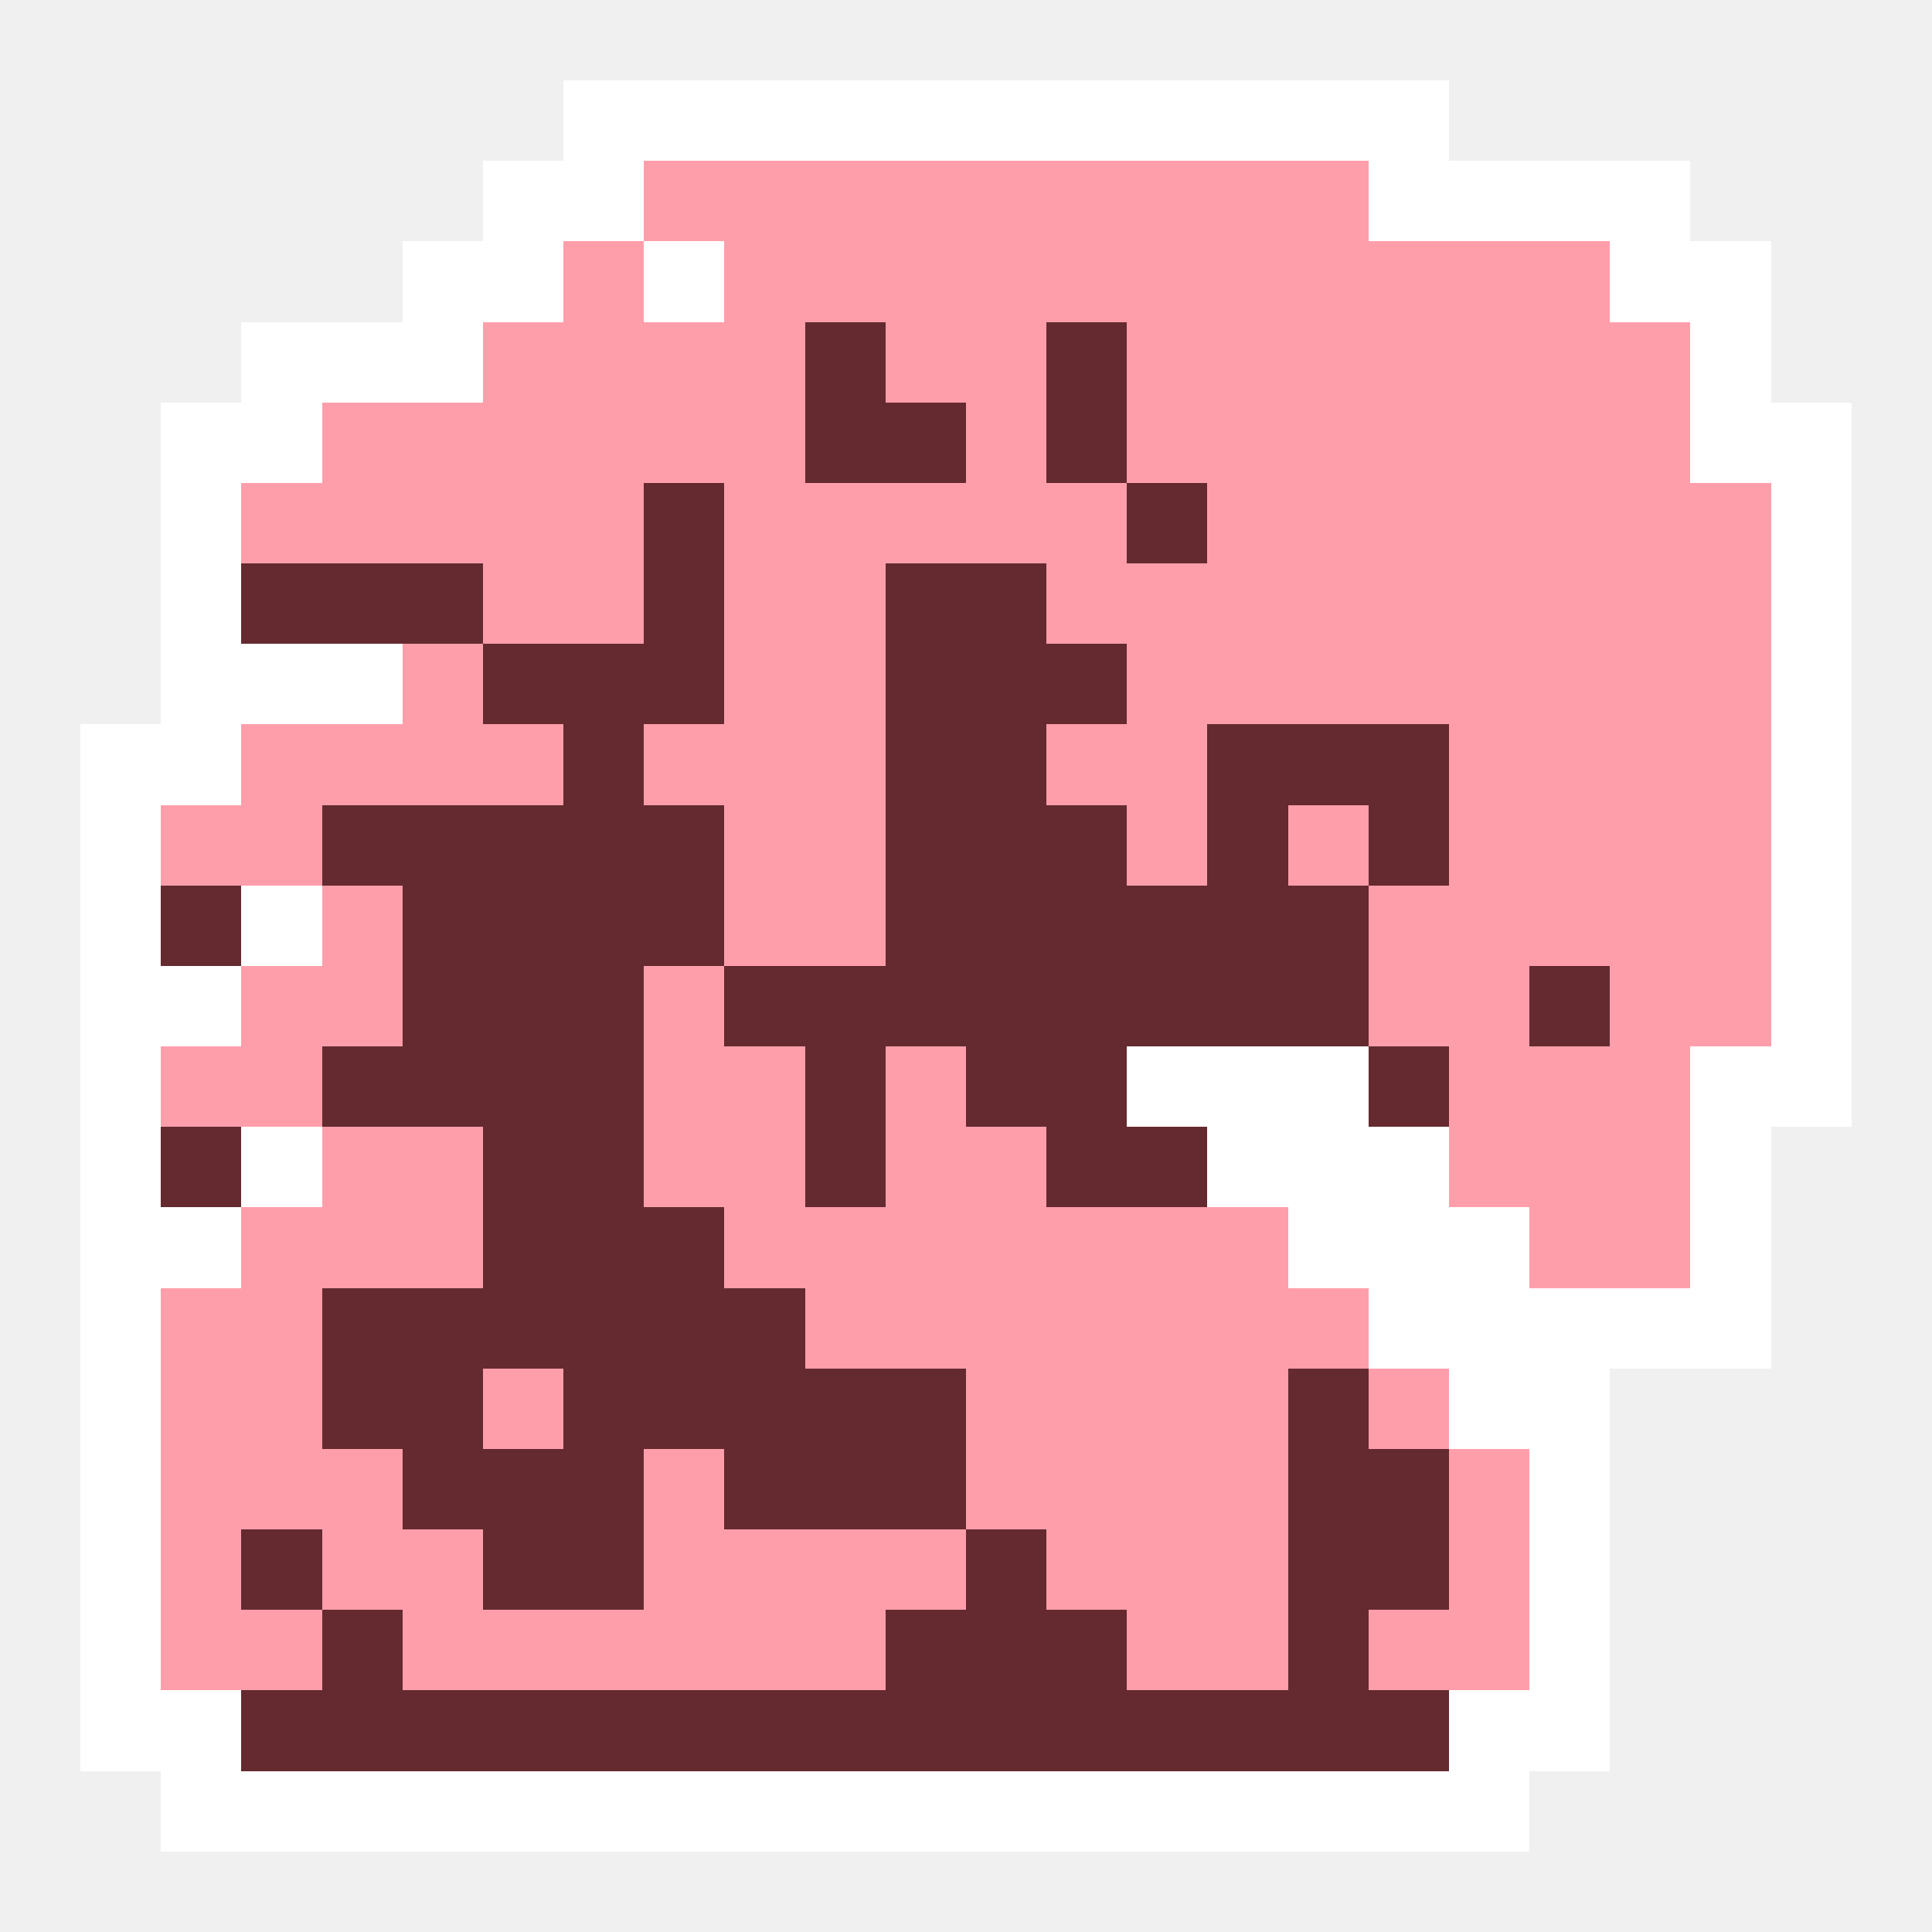
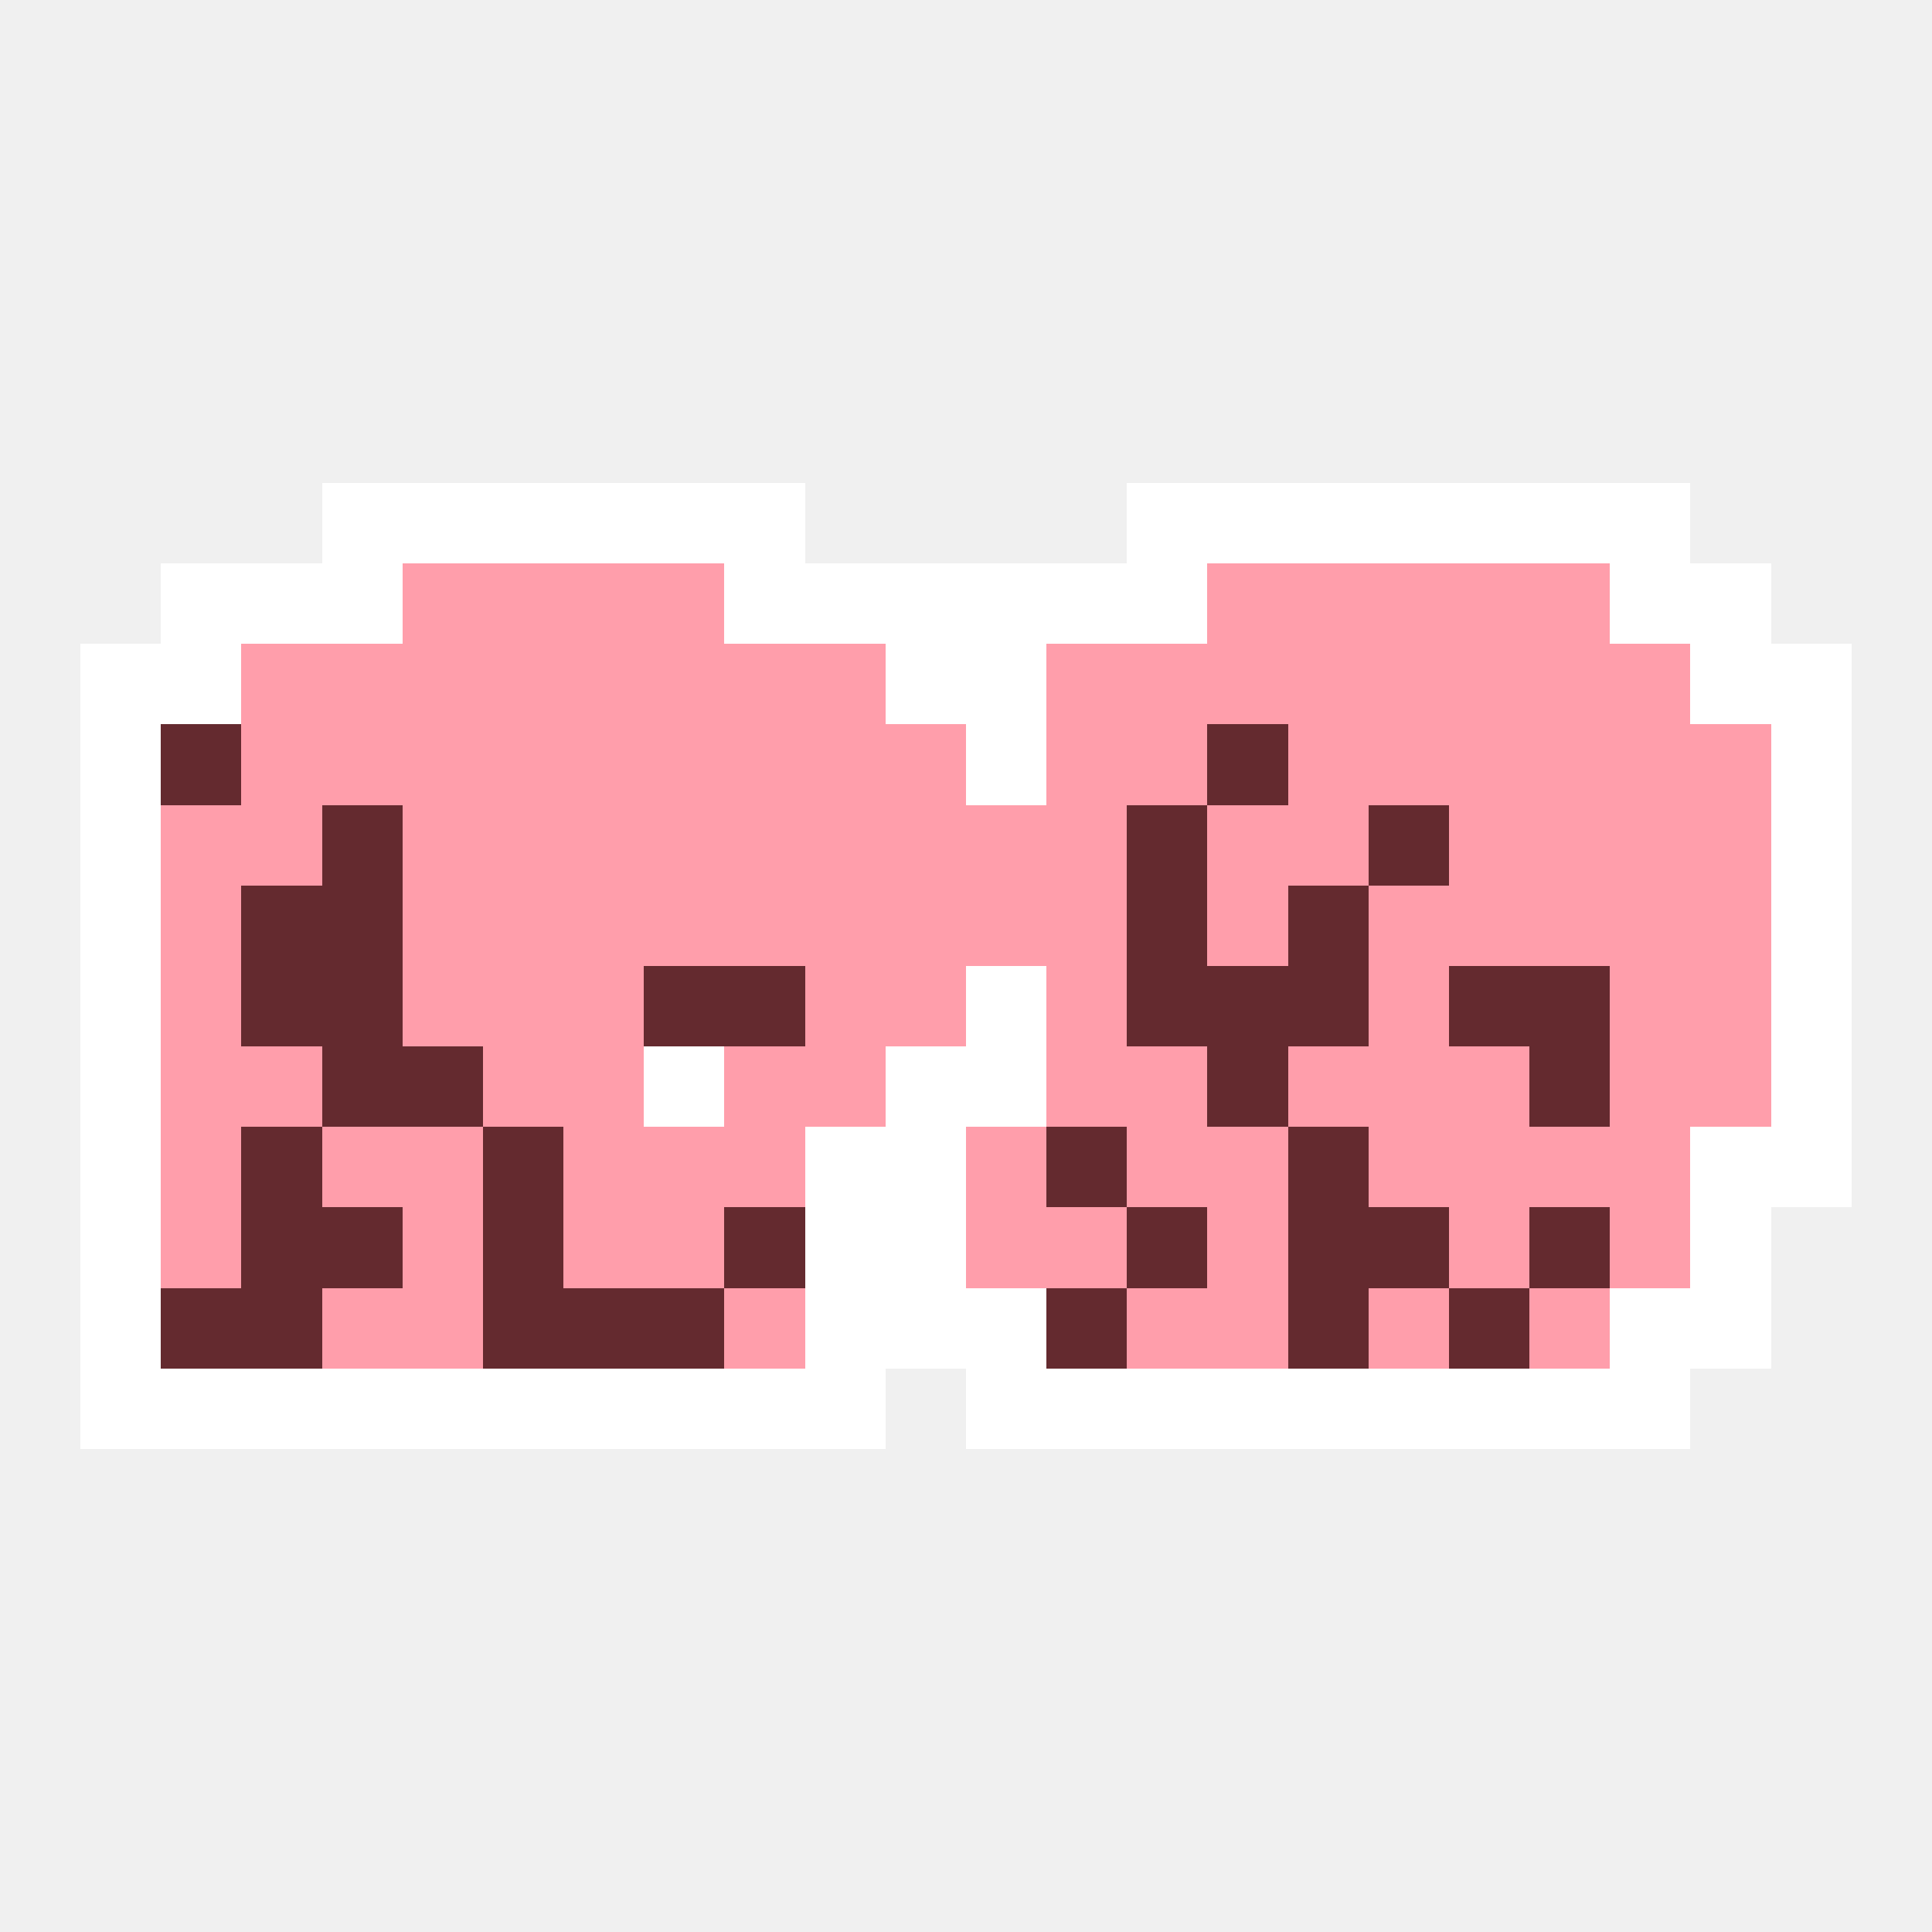
<svg xmlns="http://www.w3.org/2000/svg" width="24" height="24" viewBox="0 0 24 24" fill="none" shape-rendering="crispEdges">
-   <rect x="7" y="1" width="11" height="1" fill="#FFFFFF" />
-   <rect x="6" y="2" width="2" height="1" fill="#FFFFFF" />
-   <rect x="8" y="2" width="9" height="1" fill="#FF9EAB" />
-   <rect x="17" y="2" width="4" height="1" fill="#FFFFFF" />
-   <rect x="5" y="3" width="2" height="1" fill="#FFFFFF" />
-   <rect x="7" y="3" width="1" height="1" fill="#FF9EAB" />
-   <rect x="8" y="3" width="1" height="1" fill="#FFFFFF" />
-   <rect x="9" y="3" width="11" height="1" fill="#FF9EAB" />
-   <rect x="20" y="3" width="2" height="1" fill="#FFFFFF" />
-   <rect x="3" y="4" width="3" height="1" fill="#FFFFFF" />
-   <rect x="6" y="4" width="4" height="1" fill="#FF9EAB" />
-   <rect x="10" y="4" width="1" height="1" fill="#642A2F" />
-   <rect x="11" y="4" width="2" height="1" fill="#FF9EAB" />
-   <rect x="13" y="4" width="1" height="1" fill="#642A2F" />
-   <rect x="14" y="4" width="7" height="1" fill="#FF9EAB" />
-   <rect x="21" y="4" width="1" height="1" fill="#FFFFFF" />
-   <rect x="2" y="5" width="2" height="1" fill="#FFFFFF" />
-   <rect x="4" y="5" width="6" height="1" fill="#FF9EAB" />
-   <rect x="10" y="5" width="2" height="1" fill="#642A2F" />
-   <rect x="12" y="5" width="1" height="1" fill="#FF9EAB" />
-   <rect x="13" y="5" width="1" height="1" fill="#642A2F" />
-   <rect x="14" y="5" width="7" height="1" fill="#FF9EAB" />
-   <rect x="21" y="5" width="2" height="1" fill="#FFFFFF" />
-   <rect x="2" y="6" width="1" height="1" fill="#FFFFFF" />
-   <rect x="3" y="6" width="5" height="1" fill="#FF9EAB" />
-   <rect x="8" y="6" width="1" height="1" fill="#642A2F" />
-   <rect x="9" y="6" width="5" height="1" fill="#FF9EAB" />
-   <rect x="14" y="6" width="1" height="1" fill="#642A2F" />
-   <rect x="15" y="6" width="7" height="1" fill="#FF9EAB" />
-   <rect x="22" y="6" width="1" height="1" fill="#FFFFFF" />
-   <rect x="2" y="7" width="1" height="1" fill="#FFFFFF" />
-   <rect x="3" y="7" width="3" height="1" fill="#642A2F" />
-   <rect x="6" y="7" width="2" height="1" fill="#FF9EAB" />
-   <rect x="8" y="7" width="1" height="1" fill="#642A2F" />
-   <rect x="9" y="7" width="2" height="1" fill="#FF9EAB" />
-   <rect x="11" y="7" width="2" height="1" fill="#642A2F" />
-   <rect x="13" y="7" width="9" height="1" fill="#FF9EAB" />
-   <rect x="22" y="7" width="1" height="1" fill="#FFFFFF" />
-   <rect x="2" y="8" width="3" height="1" fill="#FFFFFF" />
-   <rect x="5" y="8" width="1" height="1" fill="#FF9EAB" />
-   <rect x="6" y="8" width="3" height="1" fill="#642A2F" />
-   <rect x="9" y="8" width="2" height="1" fill="#FF9EAB" />
-   <rect x="11" y="8" width="3" height="1" fill="#642A2F" />
-   <rect x="14" y="8" width="8" height="1" fill="#FF9EAB" />
-   <rect x="22" y="8" width="1" height="1" fill="#FFFFFF" />
-   <rect x="1" y="9" width="2" height="1" fill="#FFFFFF" />
-   <rect x="3" y="9" width="4" height="1" fill="#FF9EAB" />
-   <rect x="7" y="9" width="1" height="1" fill="#642A2F" />
-   <rect x="8" y="9" width="3" height="1" fill="#FF9EAB" />
-   <rect x="11" y="9" width="2" height="1" fill="#642A2F" />
+   <rect x="4" y="6" width="6" height="1" fill="#FFFFFF" />
+   <rect x="14" y="6" width="7" height="1" fill="#FFFFFF" />
+   <rect x="2" y="7" width="3" height="1" fill="#FFFFFF" />
+   <rect x="5" y="7" width="4" height="1" fill="#FF9EAB" />
+   <rect x="9" y="7" width="6" height="1" fill="#FFFFFF" />
+   <rect x="15" y="7" width="5" height="1" fill="#FF9EAB" />
+   <rect x="20" y="7" width="2" height="1" fill="#FFFFFF" />
+   <rect x="1" y="8" width="2" height="1" fill="#FFFFFF" />
+   <rect x="3" y="8" width="8" height="1" fill="#FF9EAB" />
+   <rect x="11" y="8" width="2" height="1" fill="#FFFFFF" />
+   <rect x="13" y="8" width="8" height="1" fill="#FF9EAB" />
+   <rect x="21" y="8" width="2" height="1" fill="#FFFFFF" />
+   <rect x="1" y="9" width="1" height="1" fill="#FFFFFF" />
+   <rect x="2" y="9" width="1" height="1" fill="#642A2F" />
+   <rect x="3" y="9" width="9" height="1" fill="#FF9EAB" />
+   <rect x="12" y="9" width="1" height="1" fill="#FFFFFF" />
  <rect x="13" y="9" width="2" height="1" fill="#FF9EAB" />
-   <rect x="15" y="9" width="3" height="1" fill="#642A2F" />
-   <rect x="18" y="9" width="4" height="1" fill="#FF9EAB" />
+   <rect x="15" y="9" width="1" height="1" fill="#642A2F" />
+   <rect x="16" y="9" width="6" height="1" fill="#FF9EAB" />
  <rect x="22" y="9" width="1" height="1" fill="#FFFFFF" />
  <rect x="1" y="10" width="1" height="1" fill="#FFFFFF" />
  <rect x="2" y="10" width="2" height="1" fill="#FF9EAB" />
-   <rect x="4" y="10" width="5" height="1" fill="#642A2F" />
-   <rect x="9" y="10" width="2" height="1" fill="#FF9EAB" />
-   <rect x="11" y="10" width="3" height="1" fill="#642A2F" />
-   <rect x="14" y="10" width="1" height="1" fill="#FF9EAB" />
-   <rect x="15" y="10" width="1" height="1" fill="#642A2F" />
-   <rect x="16" y="10" width="1" height="1" fill="#FF9EAB" />
+   <rect x="4" y="10" width="1" height="1" fill="#642A2F" />
+   <rect x="5" y="10" width="9" height="1" fill="#FF9EAB" />
+   <rect x="14" y="10" width="1" height="1" fill="#642A2F" />
+   <rect x="15" y="10" width="2" height="1" fill="#FF9EAB" />
  <rect x="17" y="10" width="1" height="1" fill="#642A2F" />
  <rect x="18" y="10" width="4" height="1" fill="#FF9EAB" />
  <rect x="22" y="10" width="1" height="1" fill="#FFFFFF" />
  <rect x="1" y="11" width="1" height="1" fill="#FFFFFF" />
-   <rect x="2" y="11" width="1" height="1" fill="#642A2F" />
-   <rect x="3" y="11" width="1" height="1" fill="#FFFFFF" />
-   <rect x="4" y="11" width="1" height="1" fill="#FF9EAB" />
-   <rect x="5" y="11" width="4" height="1" fill="#642A2F" />
-   <rect x="9" y="11" width="2" height="1" fill="#FF9EAB" />
-   <rect x="11" y="11" width="6" height="1" fill="#642A2F" />
+   <rect x="2" y="11" width="1" height="1" fill="#FF9EAB" />
+   <rect x="3" y="11" width="2" height="1" fill="#642A2F" />
+   <rect x="5" y="11" width="9" height="1" fill="#FF9EAB" />
+   <rect x="14" y="11" width="1" height="1" fill="#642A2F" />
+   <rect x="15" y="11" width="1" height="1" fill="#FF9EAB" />
+   <rect x="16" y="11" width="1" height="1" fill="#642A2F" />
  <rect x="17" y="11" width="5" height="1" fill="#FF9EAB" />
  <rect x="22" y="11" width="1" height="1" fill="#FFFFFF" />
-   <rect x="1" y="12" width="2" height="1" fill="#FFFFFF" />
-   <rect x="3" y="12" width="2" height="1" fill="#FF9EAB" />
-   <rect x="5" y="12" width="3" height="1" fill="#642A2F" />
-   <rect x="8" y="12" width="1" height="1" fill="#FF9EAB" />
-   <rect x="9" y="12" width="8" height="1" fill="#642A2F" />
-   <rect x="17" y="12" width="2" height="1" fill="#FF9EAB" />
-   <rect x="19" y="12" width="1" height="1" fill="#642A2F" />
+   <rect x="1" y="12" width="1" height="1" fill="#FFFFFF" />
+   <rect x="2" y="12" width="1" height="1" fill="#FF9EAB" />
+   <rect x="3" y="12" width="2" height="1" fill="#642A2F" />
+   <rect x="5" y="12" width="3" height="1" fill="#FF9EAB" />
+   <rect x="8" y="12" width="2" height="1" fill="#642A2F" />
+   <rect x="10" y="12" width="2" height="1" fill="#FF9EAB" />
+   <rect x="12" y="12" width="1" height="1" fill="#FFFFFF" />
+   <rect x="13" y="12" width="1" height="1" fill="#FF9EAB" />
+   <rect x="14" y="12" width="3" height="1" fill="#642A2F" />
+   <rect x="17" y="12" width="1" height="1" fill="#FF9EAB" />
+   <rect x="18" y="12" width="2" height="1" fill="#642A2F" />
  <rect x="20" y="12" width="2" height="1" fill="#FF9EAB" />
  <rect x="22" y="12" width="1" height="1" fill="#FFFFFF" />
  <rect x="1" y="13" width="1" height="1" fill="#FFFFFF" />
  <rect x="2" y="13" width="2" height="1" fill="#FF9EAB" />
-   <rect x="4" y="13" width="4" height="1" fill="#642A2F" />
-   <rect x="8" y="13" width="2" height="1" fill="#FF9EAB" />
-   <rect x="10" y="13" width="1" height="1" fill="#642A2F" />
-   <rect x="11" y="13" width="1" height="1" fill="#FF9EAB" />
-   <rect x="12" y="13" width="2" height="1" fill="#642A2F" />
-   <rect x="14" y="13" width="3" height="1" fill="#FFFFFF" />
-   <rect x="17" y="13" width="1" height="1" fill="#642A2F" />
-   <rect x="18" y="13" width="3" height="1" fill="#FF9EAB" />
-   <rect x="21" y="13" width="2" height="1" fill="#FFFFFF" />
+   <rect x="4" y="13" width="2" height="1" fill="#642A2F" />
+   <rect x="6" y="13" width="2" height="1" fill="#FF9EAB" />
+   <rect x="8" y="13" width="1" height="1" fill="#FFFFFF" />
+   <rect x="9" y="13" width="2" height="1" fill="#FF9EAB" />
+   <rect x="11" y="13" width="2" height="1" fill="#FFFFFF" />
+   <rect x="13" y="13" width="2" height="1" fill="#FF9EAB" />
+   <rect x="15" y="13" width="1" height="1" fill="#642A2F" />
+   <rect x="16" y="13" width="3" height="1" fill="#FF9EAB" />
+   <rect x="19" y="13" width="1" height="1" fill="#642A2F" />
+   <rect x="20" y="13" width="2" height="1" fill="#FF9EAB" />
+   <rect x="22" y="13" width="1" height="1" fill="#FFFFFF" />
  <rect x="1" y="14" width="1" height="1" fill="#FFFFFF" />
-   <rect x="2" y="14" width="1" height="1" fill="#642A2F" />
-   <rect x="3" y="14" width="1" height="1" fill="#FFFFFF" />
+   <rect x="2" y="14" width="1" height="1" fill="#FF9EAB" />
+   <rect x="3" y="14" width="1" height="1" fill="#642A2F" />
  <rect x="4" y="14" width="2" height="1" fill="#FF9EAB" />
-   <rect x="6" y="14" width="2" height="1" fill="#642A2F" />
-   <rect x="8" y="14" width="2" height="1" fill="#FF9EAB" />
-   <rect x="10" y="14" width="1" height="1" fill="#642A2F" />
-   <rect x="11" y="14" width="2" height="1" fill="#FF9EAB" />
-   <rect x="13" y="14" width="2" height="1" fill="#642A2F" />
-   <rect x="15" y="14" width="3" height="1" fill="#FFFFFF" />
-   <rect x="18" y="14" width="3" height="1" fill="#FF9EAB" />
-   <rect x="21" y="14" width="1" height="1" fill="#FFFFFF" />
-   <rect x="1" y="15" width="2" height="1" fill="#FFFFFF" />
-   <rect x="3" y="15" width="3" height="1" fill="#FF9EAB" />
-   <rect x="6" y="15" width="3" height="1" fill="#642A2F" />
-   <rect x="9" y="15" width="7" height="1" fill="#FF9EAB" />
-   <rect x="16" y="15" width="3" height="1" fill="#FFFFFF" />
-   <rect x="19" y="15" width="2" height="1" fill="#FF9EAB" />
+   <rect x="6" y="14" width="1" height="1" fill="#642A2F" />
+   <rect x="7" y="14" width="3" height="1" fill="#FF9EAB" />
+   <rect x="10" y="14" width="2" height="1" fill="#FFFFFF" />
+   <rect x="12" y="14" width="1" height="1" fill="#FF9EAB" />
+   <rect x="13" y="14" width="1" height="1" fill="#642A2F" />
+   <rect x="14" y="14" width="2" height="1" fill="#FF9EAB" />
+   <rect x="16" y="14" width="1" height="1" fill="#642A2F" />
+   <rect x="17" y="14" width="4" height="1" fill="#FF9EAB" />
+   <rect x="21" y="14" width="2" height="1" fill="#FFFFFF" />
+   <rect x="1" y="15" width="1" height="1" fill="#FFFFFF" />
+   <rect x="2" y="15" width="1" height="1" fill="#FF9EAB" />
+   <rect x="3" y="15" width="2" height="1" fill="#642A2F" />
+   <rect x="5" y="15" width="1" height="1" fill="#FF9EAB" />
+   <rect x="6" y="15" width="1" height="1" fill="#642A2F" />
+   <rect x="7" y="15" width="2" height="1" fill="#FF9EAB" />
+   <rect x="9" y="15" width="1" height="1" fill="#642A2F" />
+   <rect x="10" y="15" width="2" height="1" fill="#FFFFFF" />
+   <rect x="12" y="15" width="2" height="1" fill="#FF9EAB" />
+   <rect x="14" y="15" width="1" height="1" fill="#642A2F" />
+   <rect x="15" y="15" width="1" height="1" fill="#FF9EAB" />
+   <rect x="16" y="15" width="2" height="1" fill="#642A2F" />
+   <rect x="18" y="15" width="1" height="1" fill="#FF9EAB" />
+   <rect x="19" y="15" width="1" height="1" fill="#642A2F" />
+   <rect x="20" y="15" width="1" height="1" fill="#FF9EAB" />
  <rect x="21" y="15" width="1" height="1" fill="#FFFFFF" />
  <rect x="1" y="16" width="1" height="1" fill="#FFFFFF" />
-   <rect x="2" y="16" width="2" height="1" fill="#FF9EAB" />
-   <rect x="4" y="16" width="6" height="1" fill="#642A2F" />
-   <rect x="10" y="16" width="7" height="1" fill="#FF9EAB" />
-   <rect x="17" y="16" width="5" height="1" fill="#FFFFFF" />
-   <rect x="1" y="17" width="1" height="1" fill="#FFFFFF" />
-   <rect x="2" y="17" width="2" height="1" fill="#FF9EAB" />
-   <rect x="4" y="17" width="2" height="1" fill="#642A2F" />
-   <rect x="6" y="17" width="1" height="1" fill="#FF9EAB" />
-   <rect x="7" y="17" width="5" height="1" fill="#642A2F" />
-   <rect x="12" y="17" width="4" height="1" fill="#FF9EAB" />
-   <rect x="16" y="17" width="1" height="1" fill="#642A2F" />
-   <rect x="17" y="17" width="1" height="1" fill="#FF9EAB" />
-   <rect x="18" y="17" width="2" height="1" fill="#FFFFFF" />
-   <rect x="1" y="18" width="1" height="1" fill="#FFFFFF" />
-   <rect x="2" y="18" width="3" height="1" fill="#FF9EAB" />
-   <rect x="5" y="18" width="3" height="1" fill="#642A2F" />
-   <rect x="8" y="18" width="1" height="1" fill="#FF9EAB" />
-   <rect x="9" y="18" width="3" height="1" fill="#642A2F" />
-   <rect x="12" y="18" width="4" height="1" fill="#FF9EAB" />
-   <rect x="16" y="18" width="2" height="1" fill="#642A2F" />
-   <rect x="18" y="18" width="1" height="1" fill="#FF9EAB" />
-   <rect x="19" y="18" width="1" height="1" fill="#FFFFFF" />
-   <rect x="1" y="19" width="1" height="1" fill="#FFFFFF" />
-   <rect x="2" y="19" width="1" height="1" fill="#FF9EAB" />
-   <rect x="3" y="19" width="1" height="1" fill="#642A2F" />
-   <rect x="4" y="19" width="2" height="1" fill="#FF9EAB" />
-   <rect x="6" y="19" width="2" height="1" fill="#642A2F" />
-   <rect x="8" y="19" width="4" height="1" fill="#FF9EAB" />
-   <rect x="12" y="19" width="1" height="1" fill="#642A2F" />
-   <rect x="13" y="19" width="3" height="1" fill="#FF9EAB" />
-   <rect x="16" y="19" width="2" height="1" fill="#642A2F" />
-   <rect x="18" y="19" width="1" height="1" fill="#FF9EAB" />
-   <rect x="19" y="19" width="1" height="1" fill="#FFFFFF" />
-   <rect x="1" y="20" width="1" height="1" fill="#FFFFFF" />
-   <rect x="2" y="20" width="2" height="1" fill="#FF9EAB" />
-   <rect x="4" y="20" width="1" height="1" fill="#642A2F" />
-   <rect x="5" y="20" width="6" height="1" fill="#FF9EAB" />
-   <rect x="11" y="20" width="3" height="1" fill="#642A2F" />
-   <rect x="14" y="20" width="2" height="1" fill="#FF9EAB" />
-   <rect x="16" y="20" width="1" height="1" fill="#642A2F" />
-   <rect x="17" y="20" width="2" height="1" fill="#FF9EAB" />
-   <rect x="19" y="20" width="1" height="1" fill="#FFFFFF" />
-   <rect x="1" y="21" width="2" height="1" fill="#FFFFFF" />
-   <rect x="3" y="21" width="15" height="1" fill="#642A2F" />
-   <rect x="18" y="21" width="2" height="1" fill="#FFFFFF" />
-   <rect x="2" y="22" width="17" height="1" fill="#FFFFFF" />
+   <rect x="2" y="16" width="2" height="1" fill="#642A2F" />
+   <rect x="4" y="16" width="2" height="1" fill="#FF9EAB" />
+   <rect x="6" y="16" width="3" height="1" fill="#642A2F" />
+   <rect x="9" y="16" width="1" height="1" fill="#FF9EAB" />
+   <rect x="10" y="16" width="3" height="1" fill="#FFFFFF" />
+   <rect x="13" y="16" width="1" height="1" fill="#642A2F" />
+   <rect x="14" y="16" width="2" height="1" fill="#FF9EAB" />
+   <rect x="16" y="16" width="1" height="1" fill="#642A2F" />
+   <rect x="17" y="16" width="1" height="1" fill="#FF9EAB" />
+   <rect x="18" y="16" width="1" height="1" fill="#642A2F" />
+   <rect x="19" y="16" width="1" height="1" fill="#FF9EAB" />
+   <rect x="20" y="16" width="2" height="1" fill="#FFFFFF" />
+   <rect x="1" y="17" width="10" height="1" fill="#FFFFFF" />
+   <rect x="12" y="17" width="9" height="1" fill="#FFFFFF" />
</svg>
